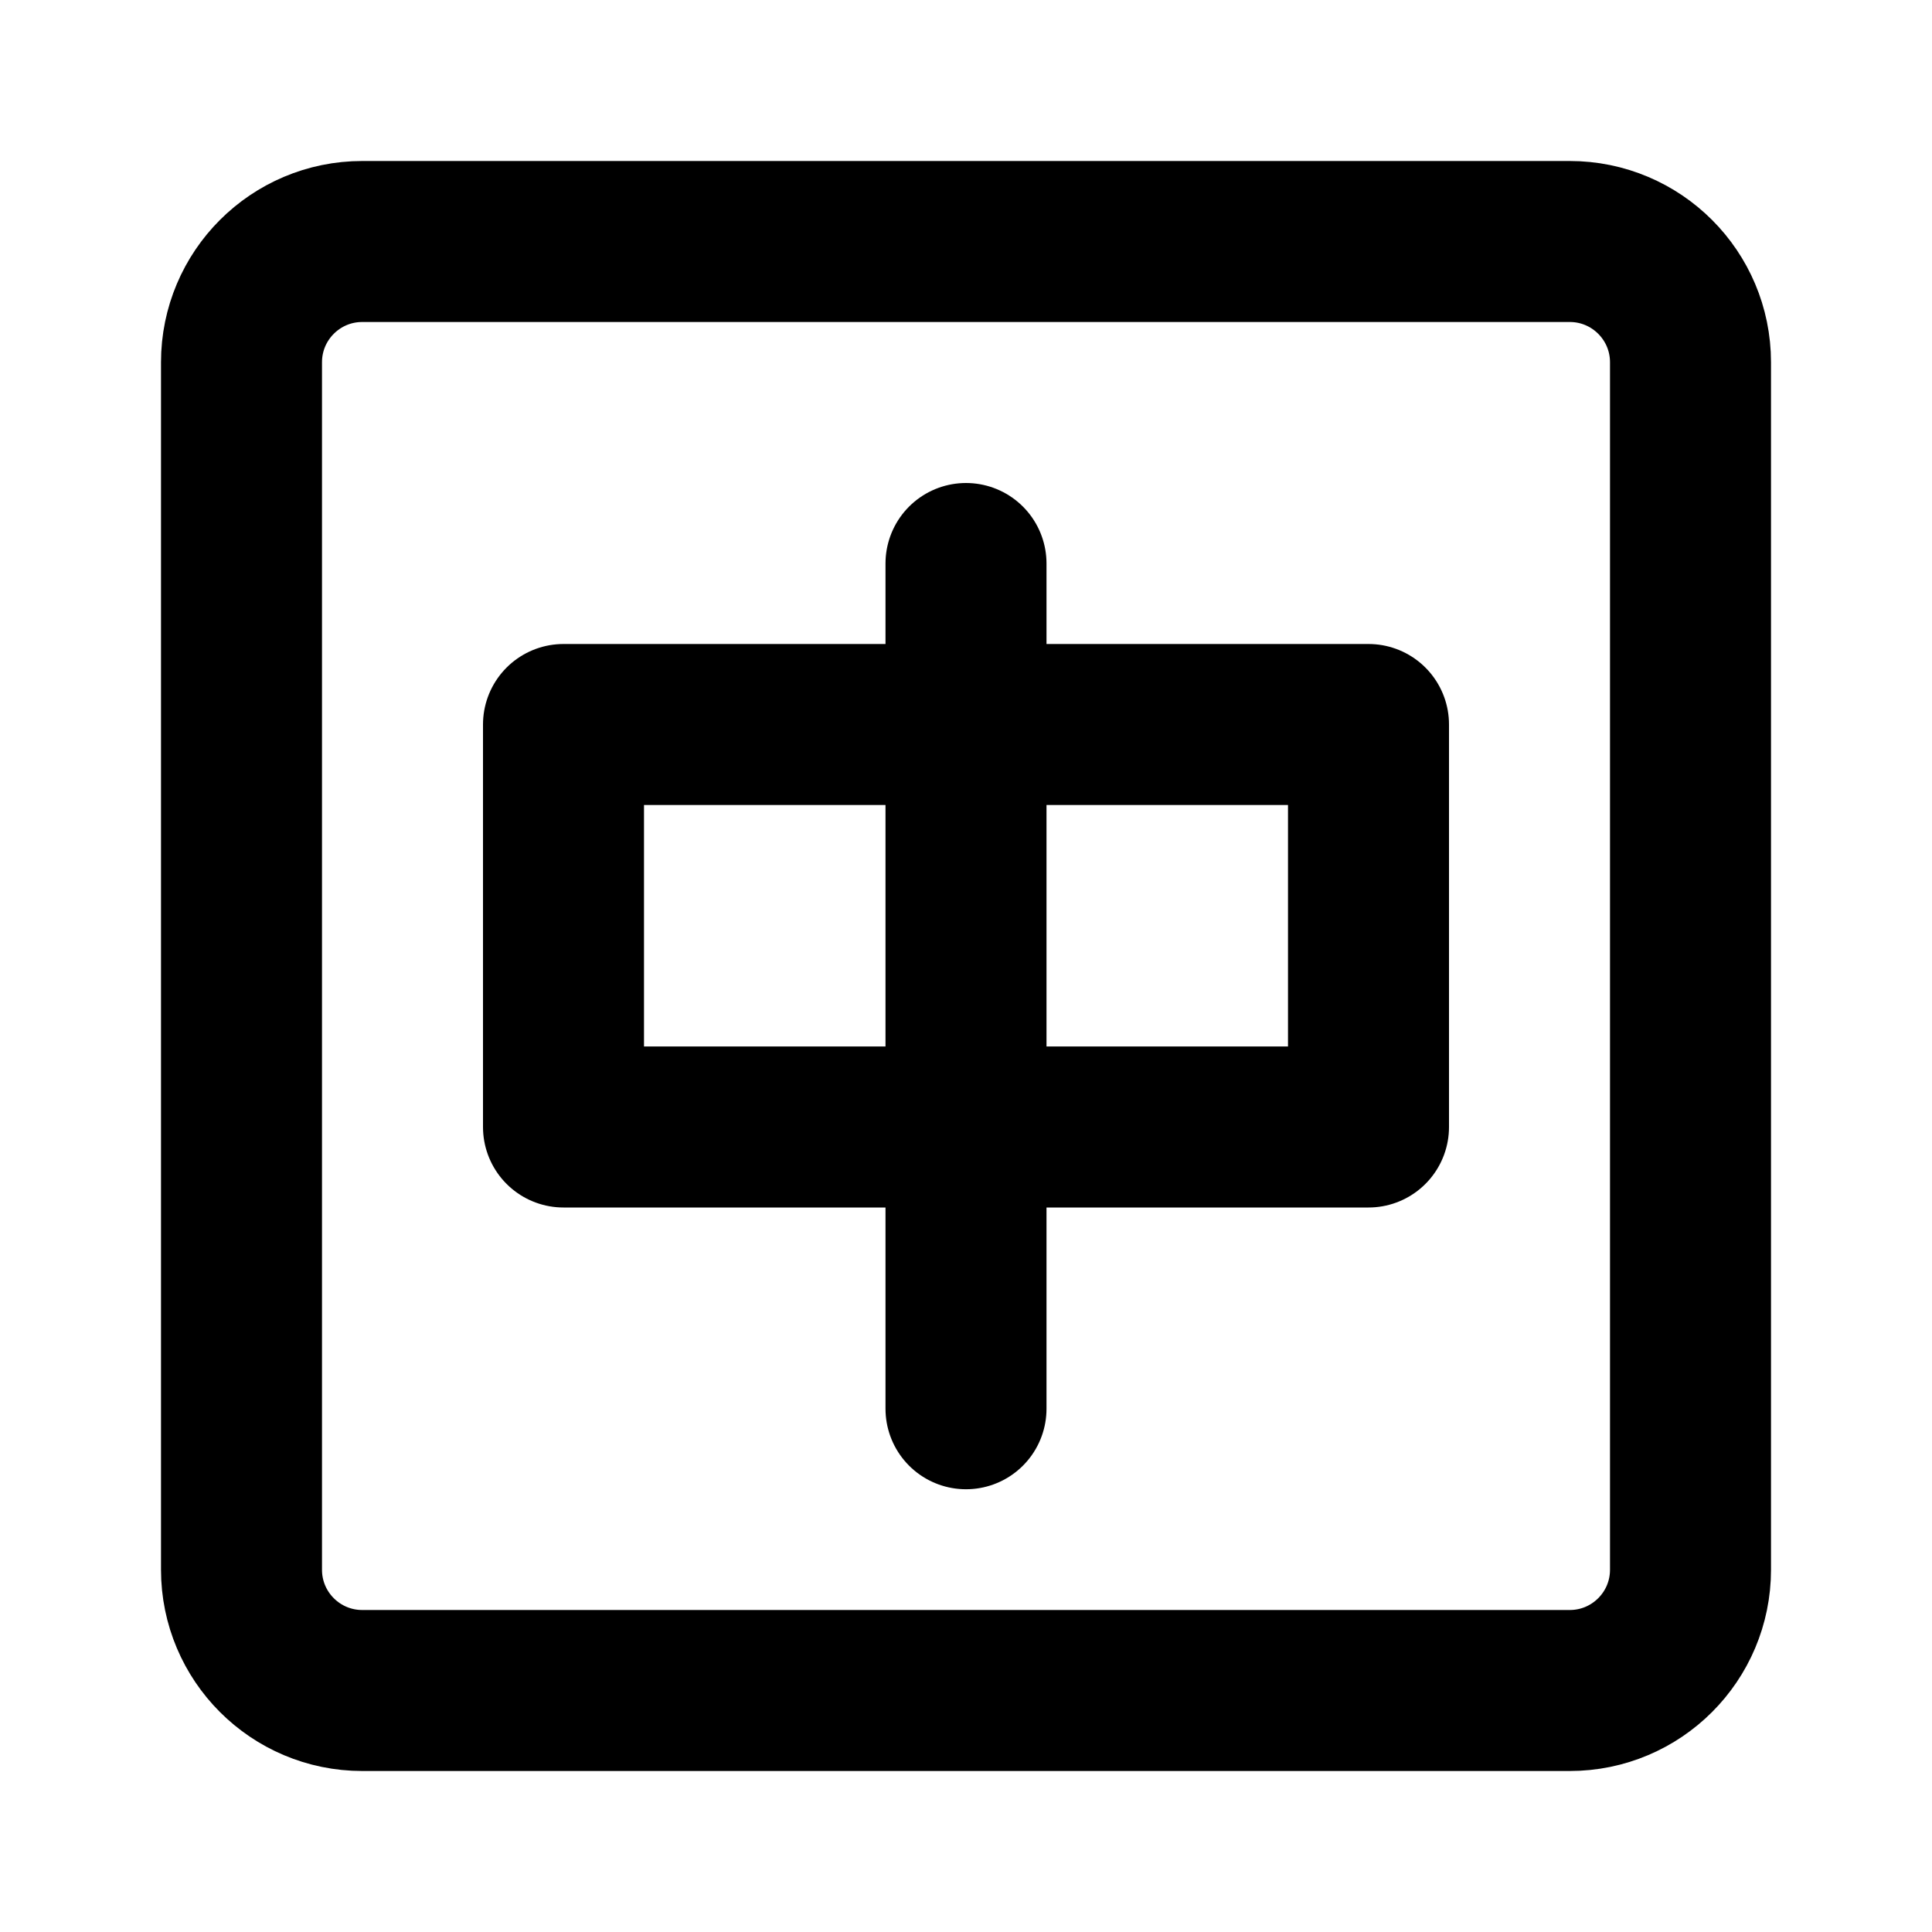
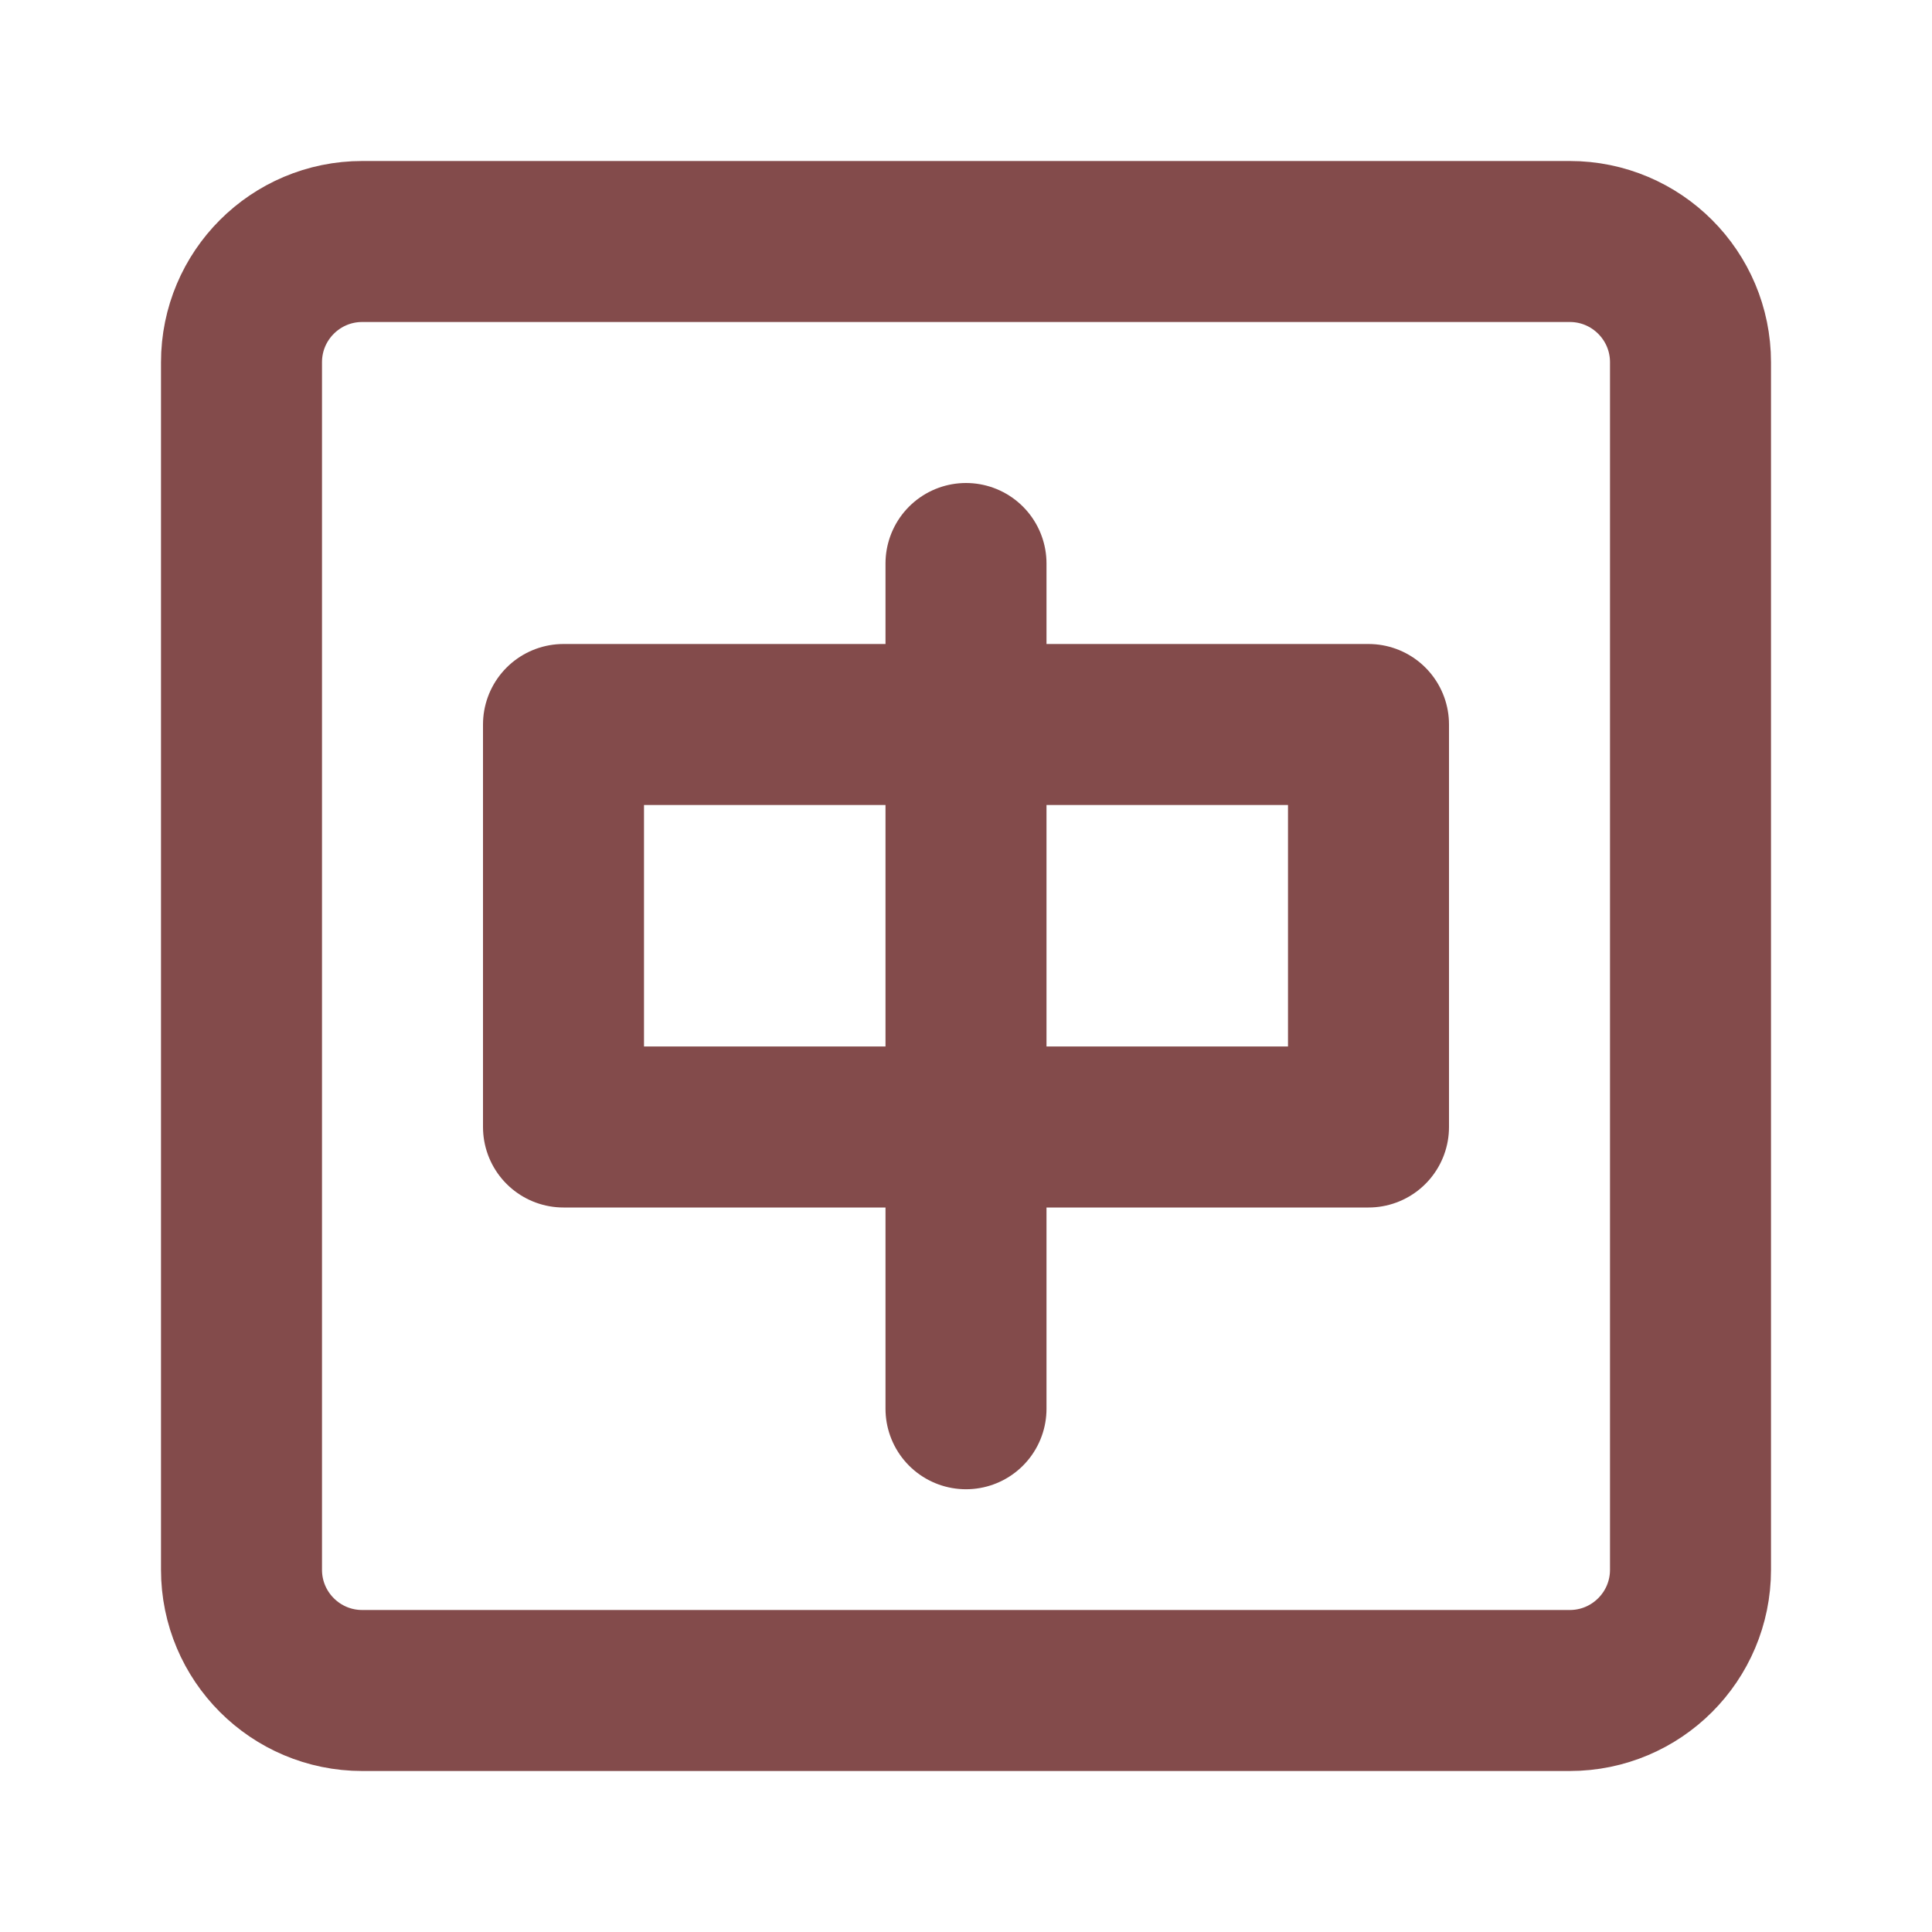
<svg xmlns="http://www.w3.org/2000/svg" width="800px" height="800px" viewBox="0 0 48 48" fill="none">
-   <rect x="14" y="18" width="20" height="10" stroke="#000000" stroke-width="4" stroke-linecap="round" stroke-linejoin="round" />
-   <path d="M24 14V35" stroke="#000000" stroke-width="4" stroke-linecap="round" />
-   <rect x="6" y="6" width="36" height="36" rx="3" stroke="#000000" stroke-width="4" stroke-linecap="round" stroke-linejoin="round" />
+   <rect x="14" y="18" width="20" height="10" stroke="#834B4B" stroke-width="4" stroke-linecap="round" stroke-linejoin="round" />
+   <path d="M24 14V35" stroke="#834B4B" stroke-width="4" stroke-linecap="round" />
+   <rect x="6" y="6" width="36" height="36" rx="3" stroke="#834B4B" stroke-width="4" stroke-linecap="round" stroke-linejoin="round" />
</svg>
